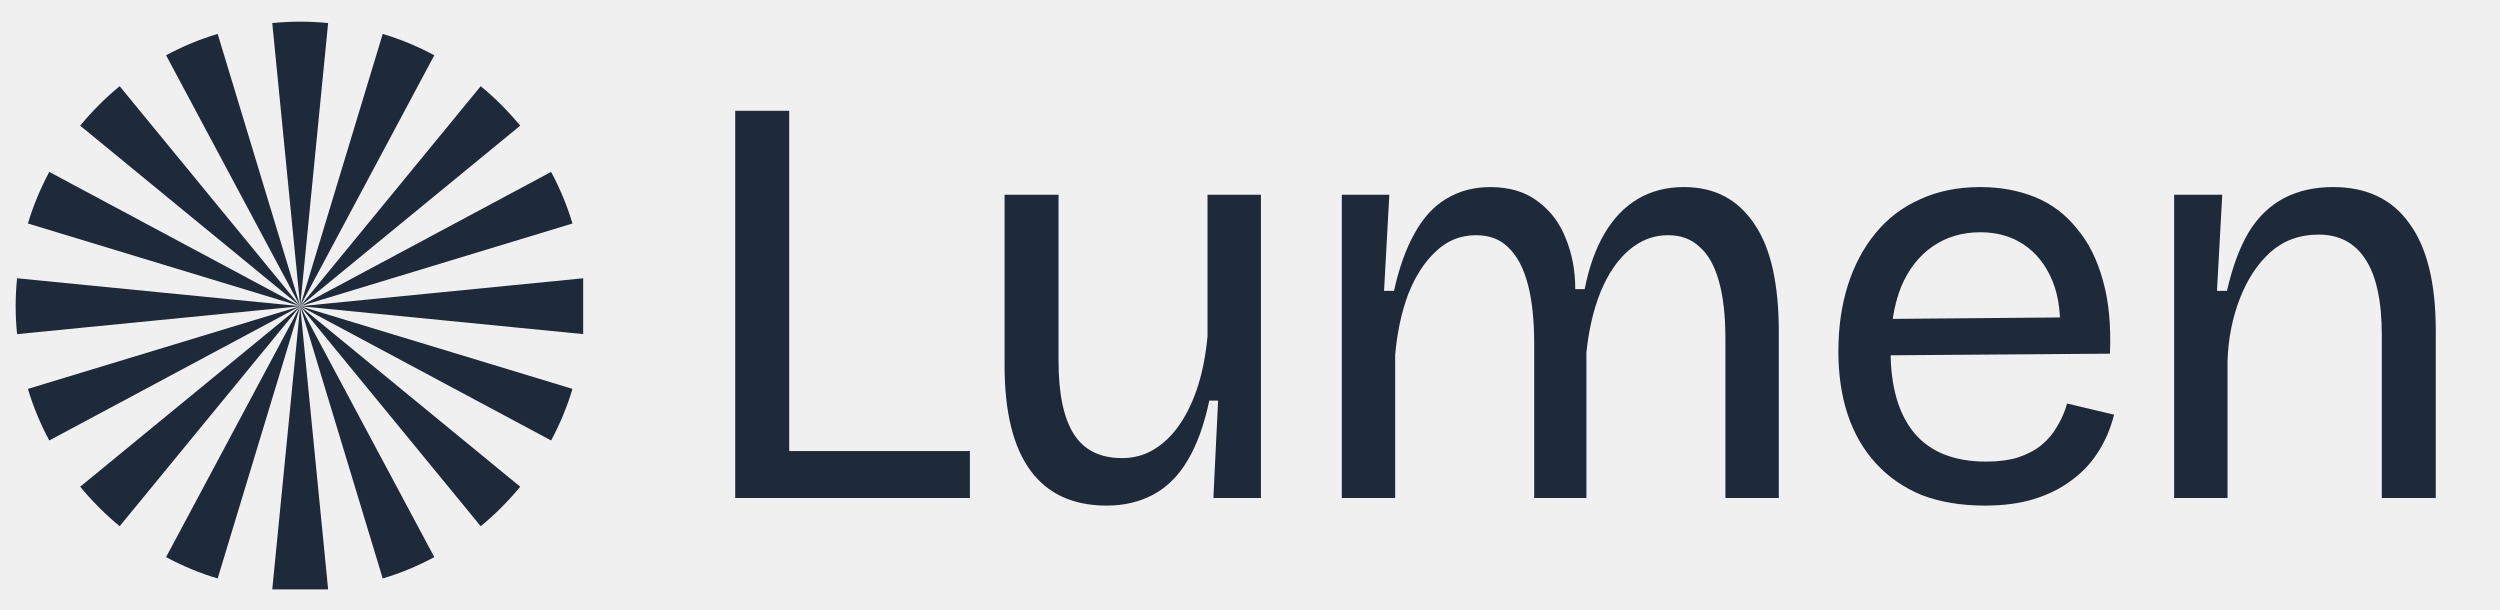
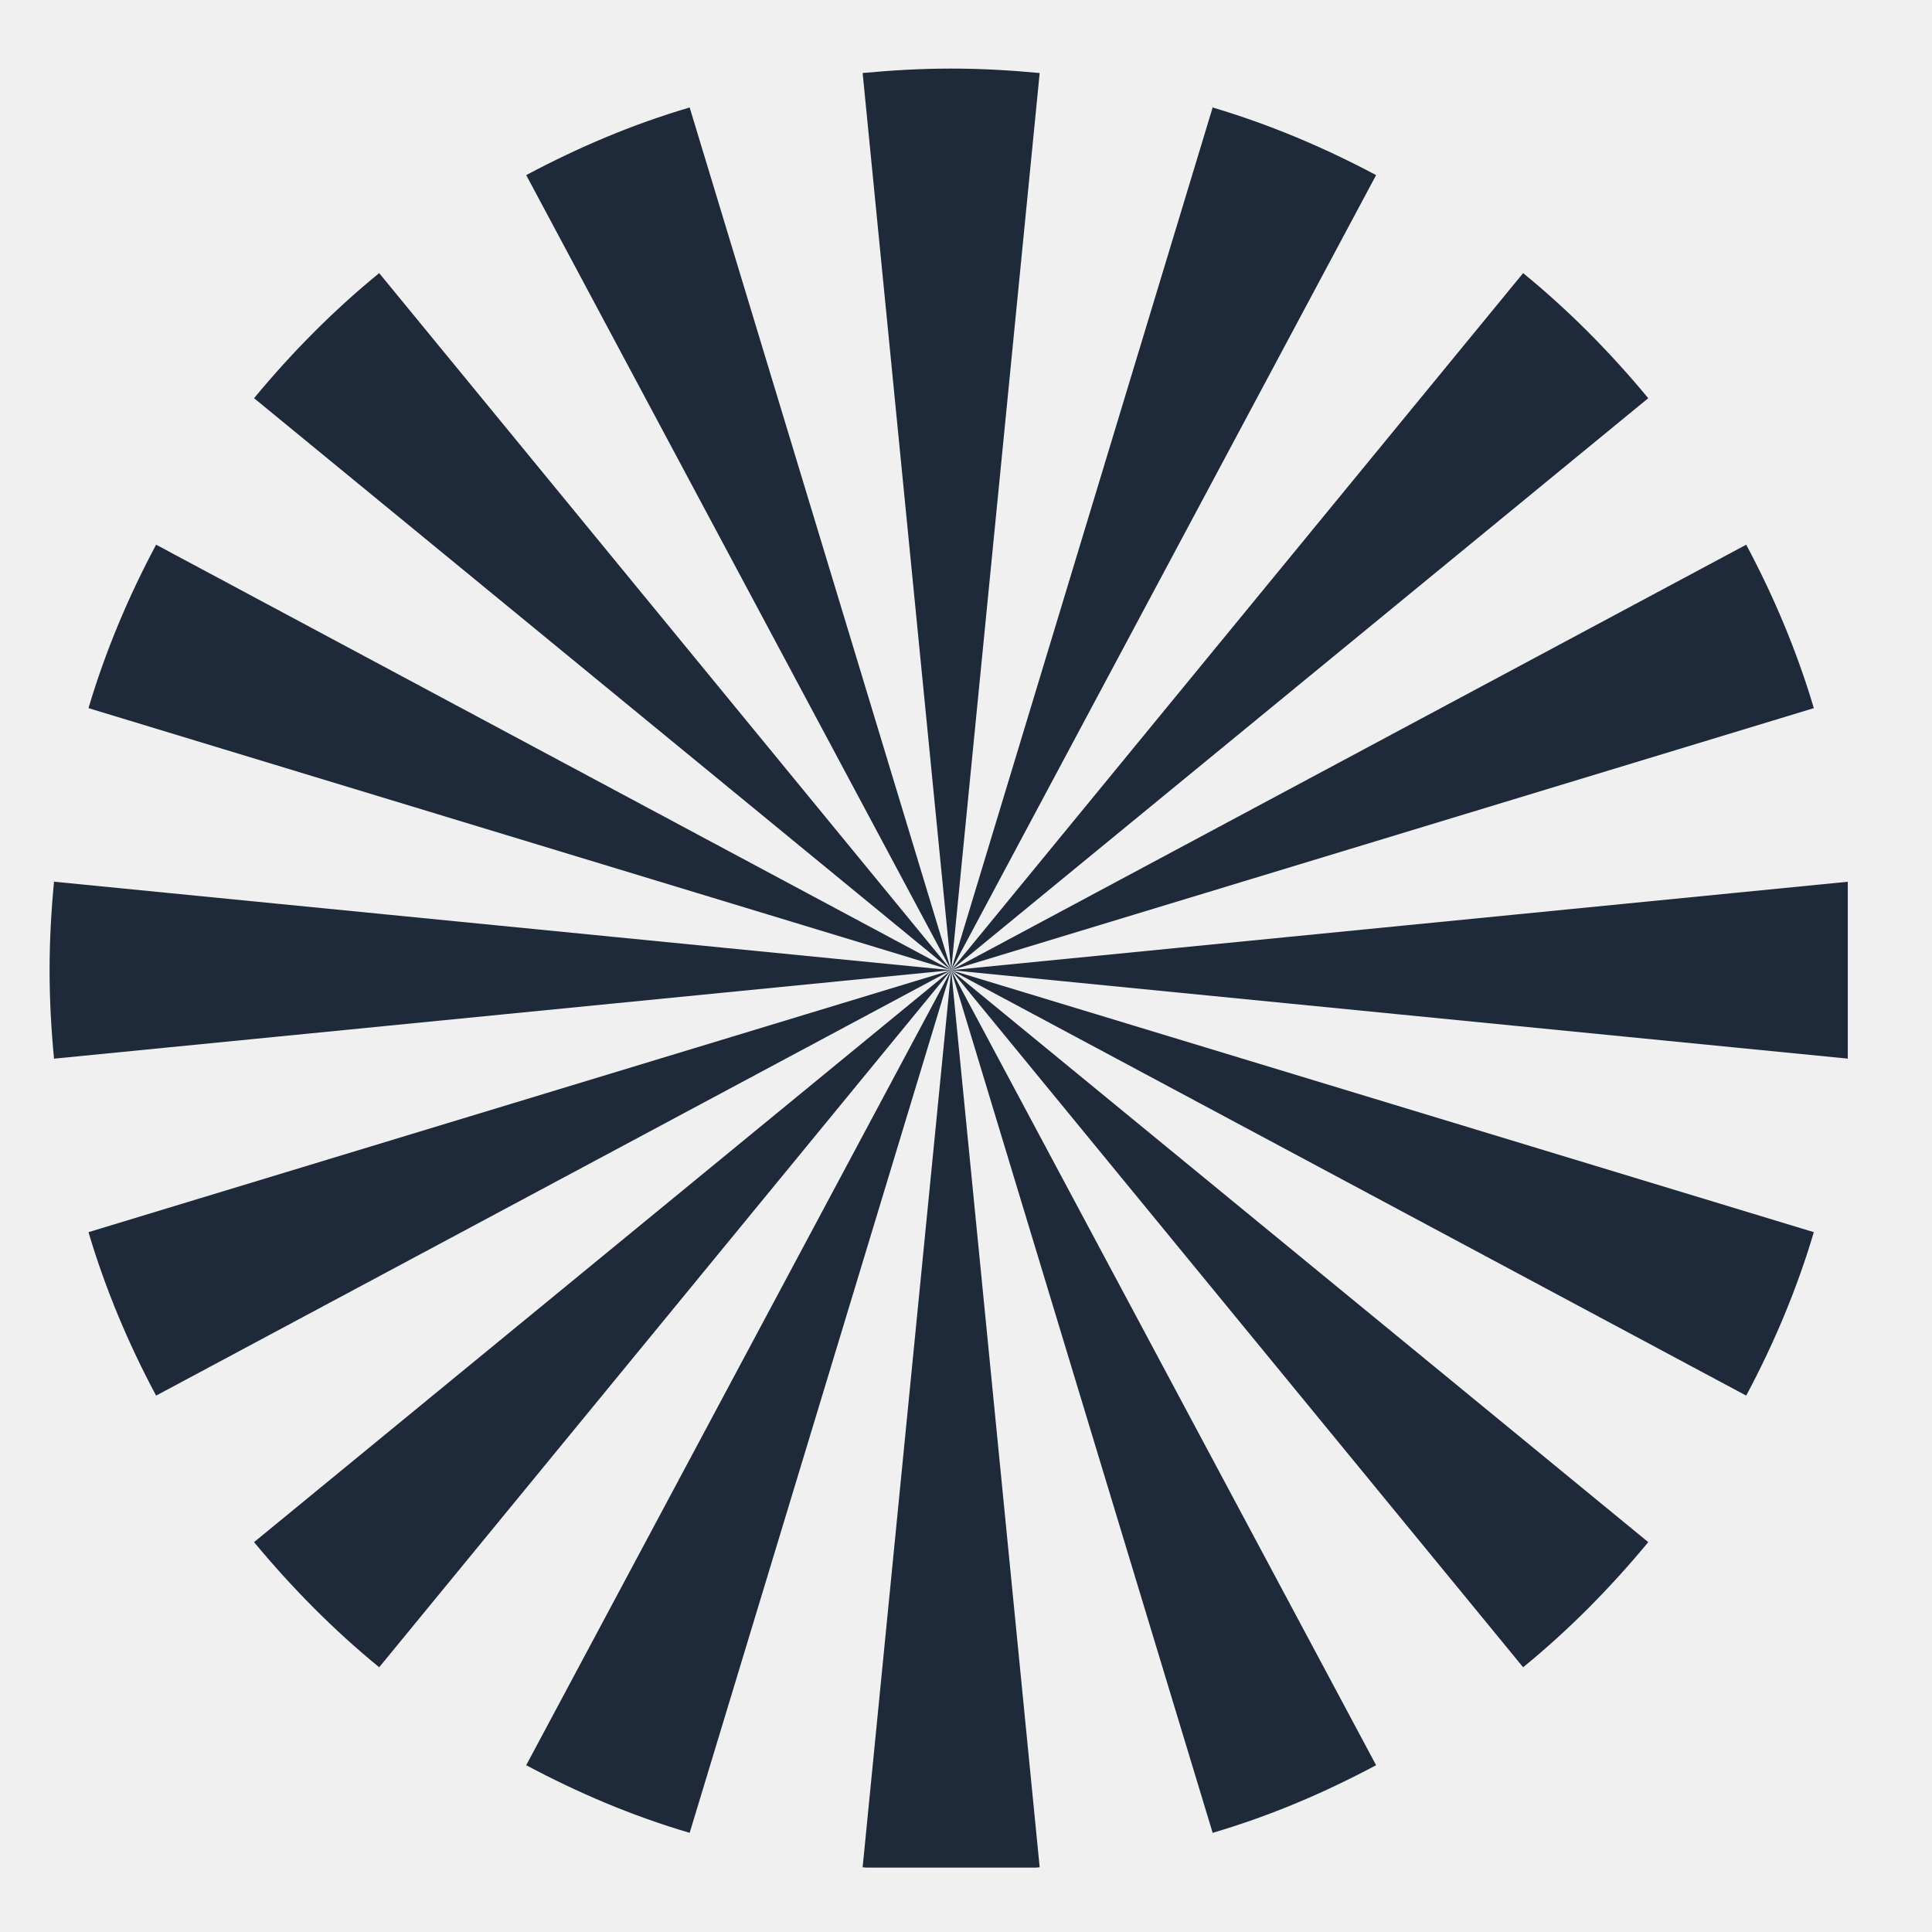
- <svg xmlns="http://www.w3.org/2000/svg" width="123" height="30" viewBox="0 0 123 30" fill="none">
+ <svg xmlns="http://www.w3.org/2000/svg" width="24" height="24" viewBox="0 0 30 30" fill="none">
  <g clip-path="url(#clip0_430_1499)">
    <path fill-rule="evenodd" clip-rule="evenodd" d="M13.395 1.134L14.77 15.065L10.709 1.669C9.816 1.931 8.977 2.29 8.171 2.719L14.77 15.065L5.888 4.241C5.18 4.818 4.532 5.474 3.945 6.183L14.769 15.065L2.424 8.458C1.994 9.264 1.636 10.113 1.374 10.996L14.77 15.065L0.839 13.691C0.795 14.146 0.77 14.601 0.77 15.065C0.77 15.528 0.795 15.983 0.839 16.439L14.77 15.065L1.374 19.133C1.636 20.017 1.994 20.866 2.424 21.671L14.769 15.065L3.945 23.946C4.532 24.654 5.179 25.31 5.888 25.889L14.77 15.065L8.171 27.41C8.977 27.84 9.816 28.198 10.709 28.46L14.77 15.065L13.395 28.995C13.851 29.039 14.306 29.065 14.77 29.065C15.233 29.065 15.688 29.039 16.144 28.995L14.77 15.065L18.83 28.46C19.723 28.198 20.562 27.84 21.368 27.41L14.77 15.065L23.651 25.889C24.359 25.312 25.007 24.656 25.594 23.946L14.77 15.065L27.115 21.671C27.545 20.866 27.903 20.017 28.165 19.133L14.77 15.065L28.7 16.439C28.744 15.984 28.77 15.528 28.77 15.065C28.77 14.601 28.744 14.146 28.7 13.691L14.77 15.065L28.165 10.996C27.903 10.113 27.545 9.264 27.115 8.458L14.77 15.065L25.594 6.183C25.007 5.475 24.36 4.819 23.651 4.241L14.77 15.065L21.368 2.719C20.562 2.29 19.713 1.931 18.83 1.669L14.77 15.065L16.144 1.134C15.688 1.091 15.233 1.065 14.77 1.065C14.306 1.065 13.851 1.091 13.395 1.134Z" fill="#1E2939" />
  </g>
-   <path d="M36.174 24.5V5.453H38.829V24.5H36.174ZM37.04 24.5V22.191H47.718V24.5H37.04ZM54.447 24.875C52.792 24.875 51.541 24.298 50.695 23.144C49.848 21.989 49.425 20.267 49.425 17.978V9.58H52.08V17.747C52.08 19.363 52.33 20.566 52.83 21.354C53.331 22.143 54.12 22.538 55.197 22.538C55.793 22.538 56.322 22.393 56.784 22.105C57.265 21.816 57.688 21.402 58.054 20.864C58.42 20.325 58.718 19.69 58.949 18.959C59.18 18.209 59.334 17.401 59.41 16.535V9.58H62.037V18.266V24.5H59.699L59.93 19.709H59.497C59.247 20.902 58.891 21.883 58.429 22.653C57.987 23.403 57.429 23.961 56.755 24.327C56.082 24.692 55.312 24.875 54.447 24.875ZM66.017 24.5V15.265V9.58H68.355L68.095 14.312H68.585C68.835 13.177 69.172 12.235 69.596 11.484C70.019 10.715 70.538 10.147 71.154 9.782C71.789 9.397 72.51 9.204 73.318 9.204C74.28 9.204 75.069 9.445 75.685 9.926C76.3 10.388 76.753 10.994 77.041 11.744C77.349 12.494 77.503 13.322 77.503 14.226H77.965C78.176 13.149 78.504 12.235 78.946 11.484C79.388 10.734 79.937 10.166 80.591 9.782C81.245 9.397 81.996 9.204 82.842 9.204C83.612 9.204 84.285 9.358 84.862 9.666C85.439 9.974 85.93 10.436 86.334 11.051C86.738 11.648 87.036 12.389 87.229 13.274C87.421 14.159 87.517 15.178 87.517 16.333V24.5H84.891V16.679C84.891 15.544 84.785 14.601 84.574 13.851C84.362 13.081 84.045 12.514 83.621 12.148C83.217 11.763 82.698 11.571 82.063 11.571C81.351 11.571 80.707 11.821 80.129 12.321C79.571 12.802 79.109 13.485 78.744 14.37C78.398 15.236 78.167 16.227 78.051 17.343V24.5H75.483V16.939C75.483 15.746 75.377 14.755 75.165 13.966C74.954 13.177 74.636 12.581 74.213 12.177C73.809 11.773 73.28 11.571 72.626 11.571C71.856 11.571 71.192 11.84 70.634 12.379C70.076 12.898 69.624 13.601 69.278 14.486C68.951 15.371 68.739 16.362 68.643 17.458V24.5H66.017ZM97.662 24.875C96.489 24.875 95.45 24.702 94.546 24.356C93.661 23.99 92.91 23.471 92.294 22.797C91.679 22.124 91.217 21.325 90.909 20.402C90.601 19.478 90.448 18.439 90.448 17.285C90.448 16.111 90.601 15.034 90.909 14.053C91.217 13.072 91.669 12.215 92.266 11.484C92.862 10.753 93.593 10.195 94.459 9.81C95.325 9.406 96.316 9.204 97.432 9.204C98.413 9.204 99.307 9.368 100.116 9.695C100.924 10.022 101.607 10.532 102.165 11.225C102.742 11.898 103.175 12.754 103.463 13.793C103.752 14.813 103.867 16.015 103.81 17.401L92.093 17.487V15.698L102.222 15.611L101.328 16.823C101.424 15.611 101.308 14.611 100.981 13.822C100.654 13.033 100.183 12.437 99.567 12.033C98.971 11.629 98.259 11.427 97.432 11.427C96.546 11.427 95.767 11.657 95.094 12.119C94.421 12.581 93.901 13.245 93.535 14.111C93.189 14.976 93.016 16.025 93.016 17.256C93.016 19.026 93.41 20.383 94.199 21.325C94.988 22.249 96.162 22.711 97.72 22.711C98.317 22.711 98.836 22.643 99.279 22.509C99.74 22.355 100.125 22.153 100.433 21.903C100.76 21.633 101.02 21.325 101.212 20.979C101.424 20.633 101.587 20.258 101.703 19.854L104.012 20.402C103.838 21.095 103.569 21.72 103.204 22.278C102.857 22.817 102.415 23.278 101.876 23.663C101.356 24.048 100.75 24.346 100.058 24.558C99.365 24.769 98.567 24.875 97.662 24.875ZM106.968 24.5V15.236V9.58H109.335L109.075 14.312H109.566C109.835 13.139 110.191 12.177 110.634 11.427C111.095 10.676 111.672 10.118 112.365 9.753C113.058 9.387 113.866 9.204 114.789 9.204C116.444 9.204 117.695 9.801 118.541 10.994C119.407 12.167 119.84 13.928 119.84 16.275V24.5H117.185V16.506C117.185 14.813 116.915 13.562 116.377 12.754C115.857 11.946 115.088 11.542 114.068 11.542C113.144 11.542 112.355 11.831 111.701 12.408C111.066 12.985 110.566 13.745 110.201 14.688C109.835 15.63 109.633 16.65 109.595 17.747V24.5H106.968Z" fill="#1E2939" />
  <defs>
    <clipPath id="clip0_430_1499">
      <rect width="28" height="28" fill="white" transform="translate(0.692383 1)" />
    </clipPath>
  </defs>
</svg>
